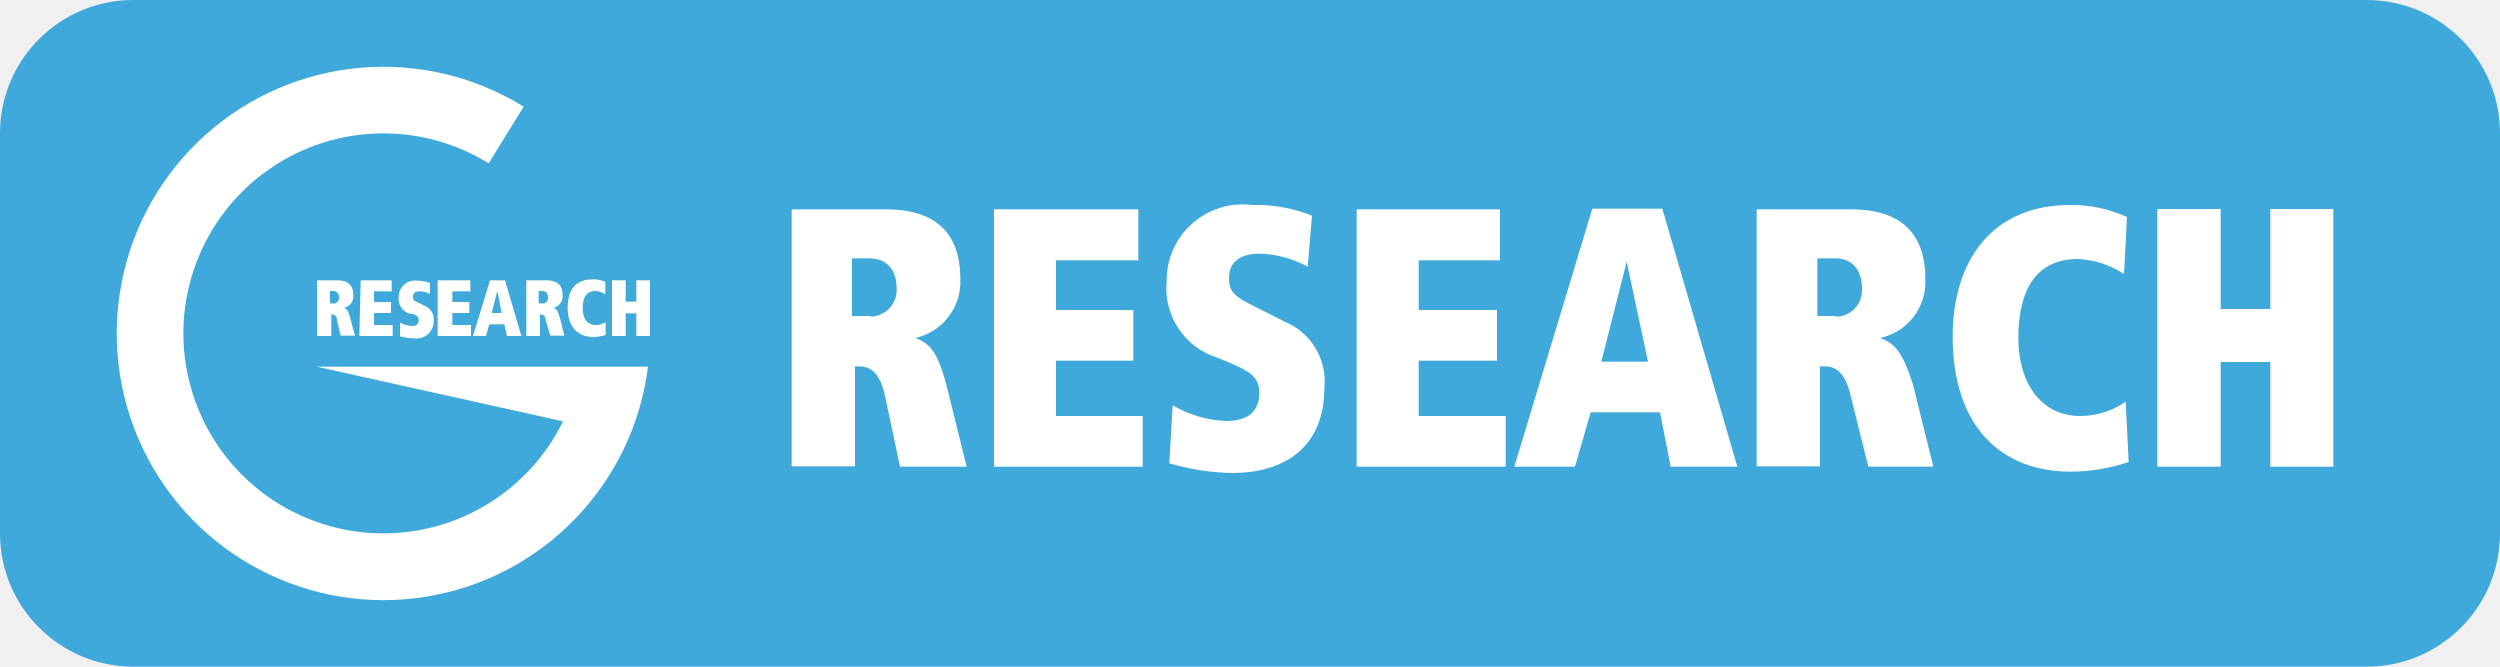
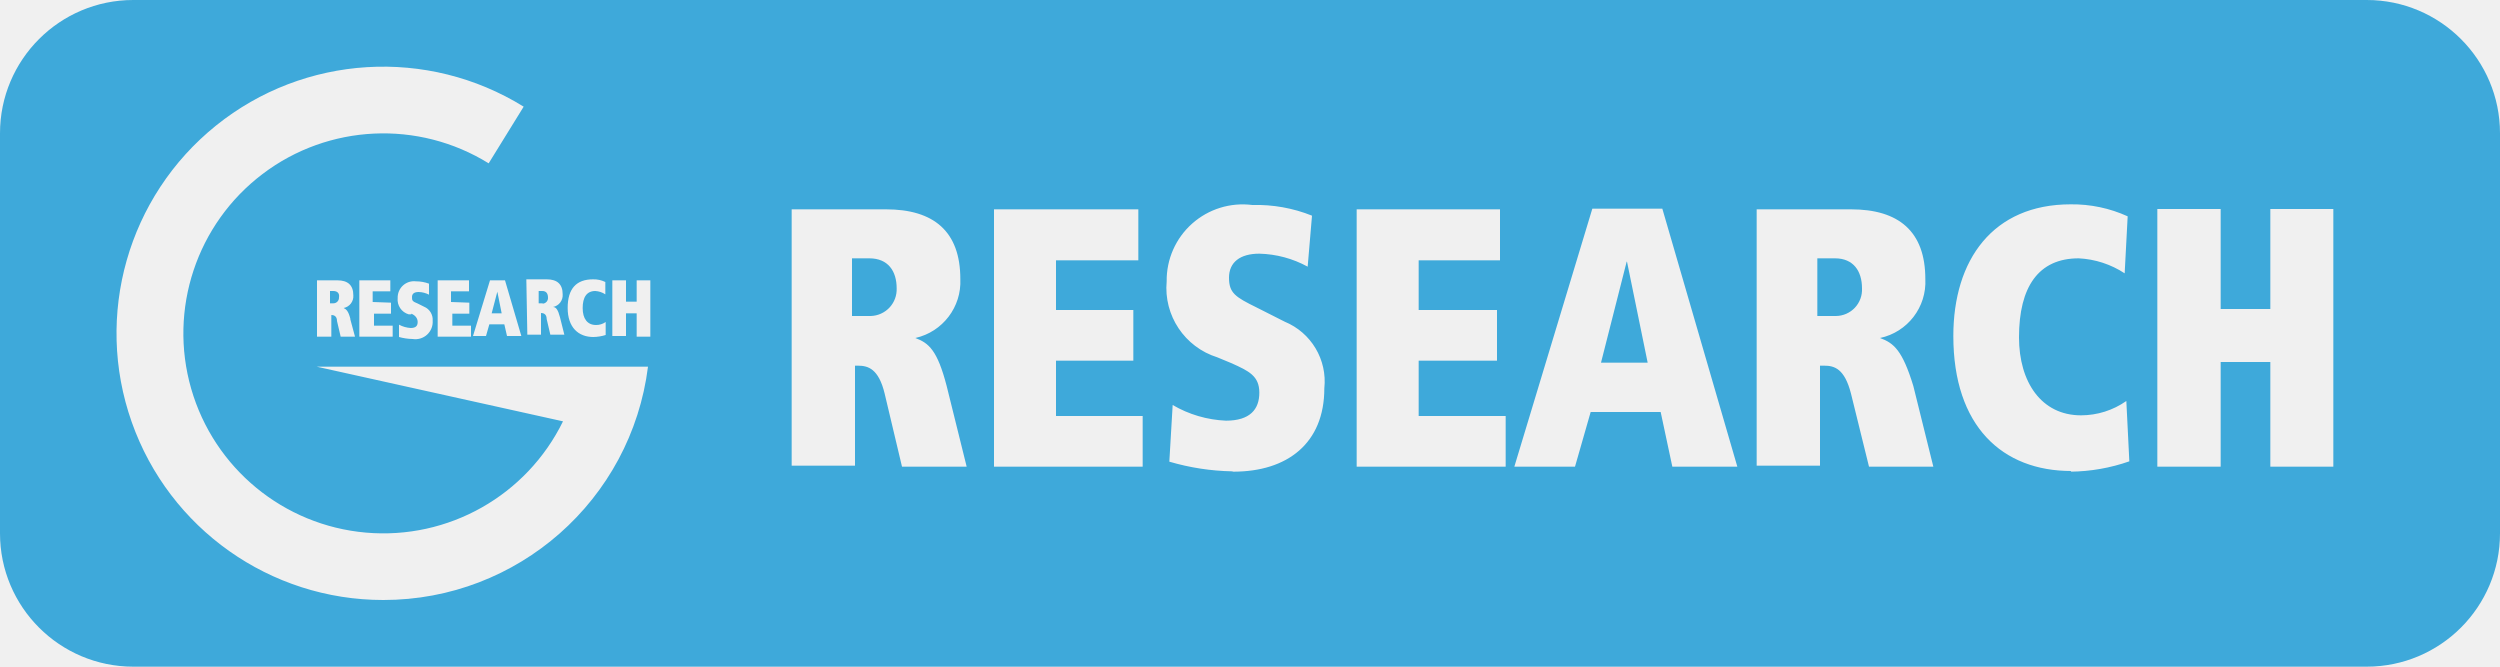
<svg xmlns="http://www.w3.org/2000/svg" width="75" height="20" viewBox="0 0 75 20">
-   <rect width="75" height="20" rx="4" ry="4" style="fill:#3ea9da" />
-   <path d="M10.11,9.61c0-.16-.11-.18-.17-.18h0v.65H9.51V8.41h.61c.31,0,.48.14.48.45a.36.36,0,0,1-.29.38h0c.08,0,.14.08.2.31l.14.52h-.43ZM10,9.11a.17.17,0,0,0,.17-.18c0-.12-.06-.2-.18-.2H9.9V9.1H10Z" style="fill:#fff" />
-   <path d="M10.82,8.41h.93v.33h-.53v.32h.51v.33h-.51v.36h.56v.33h-1Z" style="fill:#fff" />
-   <path d="M12,9.68a.86.86,0,0,0,.35.1c.16,0,.21-.07.21-.18s-.07-.14-.19-.19l-.08,0a.46.46,0,0,1-.33-.49.49.49,0,0,1,.55-.5,1.11,1.11,0,0,1,.39.07l0,.33a.71.71,0,0,0-.31-.08c-.13,0-.2.05-.2.15s0,.13.18.2l.18.09a.42.42,0,0,1,.26.42.52.52,0,0,1-.6.55,1.63,1.63,0,0,1-.41-.06Z" style="fill:#fff" />
-   <path d="M13.17,8.41h.94v.33h-.54v.32h.51v.33h-.51v.36h.56v.33h-1V8.41Z" style="fill:#fff" />
-   <path d="M15.13,9.73h-.45l-.1.35h-.39l.51-1.67h.45l.49,1.67h-.43Zm-.21-1h0l-.17.66h.3Z" style="fill:#fff" />
-   <path d="M16.37,9.61c0-.16-.11-.18-.17-.18h0v.65h-.41V8.41h.61c.31,0,.48.14.48.45a.36.36,0,0,1-.29.38h0c.09,0,.15.08.21.31l.13.52h-.42Zm-.09-.5a.17.17,0,0,0,.16-.18c0-.12-.05-.2-.17-.2h-.11V9.1h.12Z" style="fill:#fff" />
-   <path d="M18.17,10.05a1.29,1.29,0,0,1-.37.06c-.45,0-.77-.29-.77-.87s.26-.86.76-.86a.79.79,0,0,1,.37.08l0,.37a.62.62,0,0,0-.3-.1c-.26,0-.38.19-.38.51s.14.51.4.51a.49.49,0,0,0,.29-.09Z" style="fill:#fff" />
-   <path d="M19.09,9.4h-.32v.68h-.41V8.41h.41v.64h.32V8.41h.41v1.67h-.41Z" style="fill:#fff" />
-   <path d="M9.5,11l7.39,1.64A6,6,0,1,1,14.66,4.9l1.05-1.7A8,8,0,1,0,19.44,11Z" style="fill:#fff" />
-   <path d="M26.54,11.83c-.18-.75-.5-.84-.8-.84h-.09v3h-1.9V6.28h2.83c1.43,0,2.23.66,2.23,2.09a1.73,1.73,0,0,1-1.35,1.77v0c.4.15.66.36.94,1.44L29,14h-2ZM26.12,9.5a.8.8,0,0,0,.78-.83c0-.54-.26-.92-.82-.92h-.52V9.48h.56Z" style="fill:#fff" />
-   <path d="M29.82,6.28h4.33V7.81H31.68V9.3H34v1.52H31.68v1.66h2.6V14H29.82Z" style="fill:#fff" />
-   <path d="M35.18,12.16a3.45,3.45,0,0,0,1.6.47c.72,0,1-.34,1-.84s-.31-.65-.85-.89l-.41-.17A2.18,2.18,0,0,1,35,8.44a2.28,2.28,0,0,1,2.57-2.29,4.47,4.47,0,0,1,1.79.32L39.23,8a3.18,3.18,0,0,0-1.45-.39c-.58,0-.91.26-.91.72s.19.58.82.89l.85.43a1.94,1.94,0,0,1,1.19,2c0,1.69-1.11,2.54-2.77,2.54a7.15,7.15,0,0,1-1.88-.29Z" style="fill:#fff" />
-   <path d="M40.7,6.28H45V7.81H42.56V9.3h2.35v1.52H42.56v1.66h2.61V14H40.7V6.28Z" style="fill:#fff" />
-   <path d="M49.8,12.37H47.72L47.25,14H45.43l2.34-7.74h2.1L52.12,14h-2Zm-1-4.52h0l-.76,3h1.4Z" style="fill:#fff" />
-   <path d="M55.51,11.83c-.19-.75-.5-.84-.8-.84H54.6v3H52.7V6.28h2.83c1.43,0,2.23.66,2.23,2.09a1.72,1.72,0,0,1-1.36,1.77v0c.41.15.67.36,1,1.44L58,14H56.05ZM55.08,9.5a.79.79,0,0,0,.78-.83c0-.54-.26-.92-.81-.92h-.53V9.48h.56Z" style="fill:#fff" />
-   <path d="M63.86,13.86a5.52,5.52,0,0,1-1.74.29c-2.07,0-3.54-1.34-3.54-4.05,0-2.29,1.19-3.95,3.52-3.95a4,4,0,0,1,1.71.36l-.09,1.71a2.75,2.75,0,0,0-1.38-.45c-1.21,0-1.79.86-1.79,2.37,0,1.34.67,2.34,1.86,2.34a2.37,2.37,0,0,0,1.36-.43Z" style="fill:#fff" />
-   <path d="M68.11,10.86H66.62V14h-1.9V6.27h1.9v3h1.49v-3H70V14H68.11Z" style="fill:#fff" />
+   <path d="M10,8.73H9.9V9.1H10a.17.17,0,0,0,.17-.18C10.19,8.81,10.13,8.73,10,8.73Z" style="fill:#3ea9da" />
+   <polygon points="48.8 7.85 48.03 10.88 49.43 10.88 48.81 7.85 48.8 7.85" style="fill:#3ea9da" />
+   <path d="M26.08,7.75h-.52V9.48h.56v0a.8.8,0,0,0,.78-.83C26.9,8.13,26.64,7.75,26.08,7.75Z" style="fill:#3ea9da" />
+   <polygon points="14.92 8.75 14.92 8.75 14.75 9.4 15.05 9.4 14.92 8.75" style="fill:#3ea9da" />
+   <path d="M16.28,9.11a.17.17,0,0,0,.16-.18c0-.12-.05-.2-.17-.2h-.11V9.1h.12Z" style="fill:#3ea9da" />
+   <path d="M71,0H4A4,4,0,0,0,0,4V16a4,4,0,0,0,4,4H71a4,4,0,0,0,4-4V4A4,4,0,0,0,71,0ZM17.79,8.38a.79.79,0,0,1,.37.08l0,.37a.62.62,0,0,0-.3-.1c-.26,0-.38.19-.38.51s.14.51.4.51a.49.49,0,0,0,.29-.09l0,.39a1.29,1.29,0,0,1-.37.06c-.45,0-.77-.29-.77-.87S17.29,8.38,17.79,8.38Zm-2,0h.61c.31,0,.48.14.48.45a.36.36,0,0,1-.29.38h0c.09,0,.15.08.21.31l.13.52h-.42l-.11-.47c0-.16-.11-.18-.17-.18h0v.65h-.41ZM11.5,18A8,8,0,1,1,15.71,3.2L14.66,4.9a6,6,0,1,0,2.23,7.74L9.5,11h9.94A8,8,0,0,1,11.5,18Zm4.14-7.92h-.43l-.08-.35h-.45l-.1.35h-.39l.51-1.67h.45Zm-1.56-1v.33h-.51v.36h.56v.33h-1V8.41h.94v.33h-.54v.32Zm-1.74.35-.08,0a.46.46,0,0,1-.33-.49.49.49,0,0,1,.55-.5,1.11,1.11,0,0,1,.39.07l0,.33a.71.71,0,0,0-.31-.08c-.13,0-.2.05-.2.15s0,.13.18.2l.18.09a.42.42,0,0,1,.26.42.52.52,0,0,1-.6.55,1.63,1.63,0,0,1-.41-.06l0-.37a.86.86,0,0,0,.35.1c.16,0,.21-.07.21-.18S12.46,9.46,12.34,9.41Zm-.61-.35v.33h-.51v.36h.56v.33h-1V8.41h.93v.33h-.53v.32Zm-1.22.5.14.52h-.43l-.11-.47c0-.16-.11-.18-.17-.18h0v.65H9.51V8.41h.61c.31,0,.48.14.48.45a.36.36,0,0,1-.29.38h0C10.39,9.28,10.45,9.33,10.51,9.56Zm9,.52h-.41V9.4h-.32v.68h-.41V8.41h.41v.64h.32V8.41h.41ZM27.06,14l-.52-2.19c-.18-.75-.5-.84-.8-.84h-.09v3h-1.9V6.28h2.83c1.43,0,2.23.66,2.23,2.09a1.73,1.73,0,0,1-1.35,1.77v0c.4.15.66.36.94,1.44L29,14Zm7.22,0H29.82V6.28h4.33V7.81H31.68V9.3H34v1.52H31.68v1.66h2.6Zm2.68.14a7.15,7.15,0,0,1-1.88-.29l.1-1.7a3.45,3.45,0,0,0,1.6.47c.72,0,1-.34,1-.84s-.31-.65-.85-.89l-.41-.17A2.18,2.18,0,0,1,35,8.44a2.28,2.28,0,0,1,2.57-2.29,4.47,4.47,0,0,1,1.79.32L39.23,8a3.18,3.18,0,0,0-1.45-.39c-.58,0-.91.26-.91.72s.19.58.82.89l.85.43a1.94,1.94,0,0,1,1.19,2C39.73,13.3,38.62,14.15,37,14.15ZM45.17,14H40.7V6.28H45V7.81H42.56V9.3h2.35v1.52H42.56v1.66h2.61Zm5,0-.35-1.64H47.72L47.25,14H45.43l2.34-7.74h2.1L52.12,14Zm5.9,0-.54-2.19c-.19-.75-.5-.84-.8-.84H54.6v3H52.7V6.28h2.83c1.43,0,2.23.66,2.23,2.09a1.72,1.72,0,0,1-1.36,1.77v0c.41.15.67.36,1,1.44L58,14Zm6.07.13c-2.07,0-3.54-1.34-3.54-4.05,0-2.29,1.19-3.95,3.52-3.95a4,4,0,0,1,1.71.36l-.09,1.71a2.75,2.75,0,0,0-1.38-.45c-1.21,0-1.79.86-1.79,2.37,0,1.34.67,2.34,1.86,2.34a2.37,2.37,0,0,0,1.36-.43l.09,1.81A5.52,5.52,0,0,1,62.12,14.15ZM70,14H68.11V10.86H66.62V14h-1.9V6.27h1.9v3h1.49v-3H70Z" style="fill:#3ea9da" />
+   <path d="M55.05,7.75h-.53V9.48h.56v0a.79.79,0,0,0,.78-.83C55.86,8.13,55.6,7.75,55.05,7.75Z" style="fill:#3ea9da" />
</svg>
